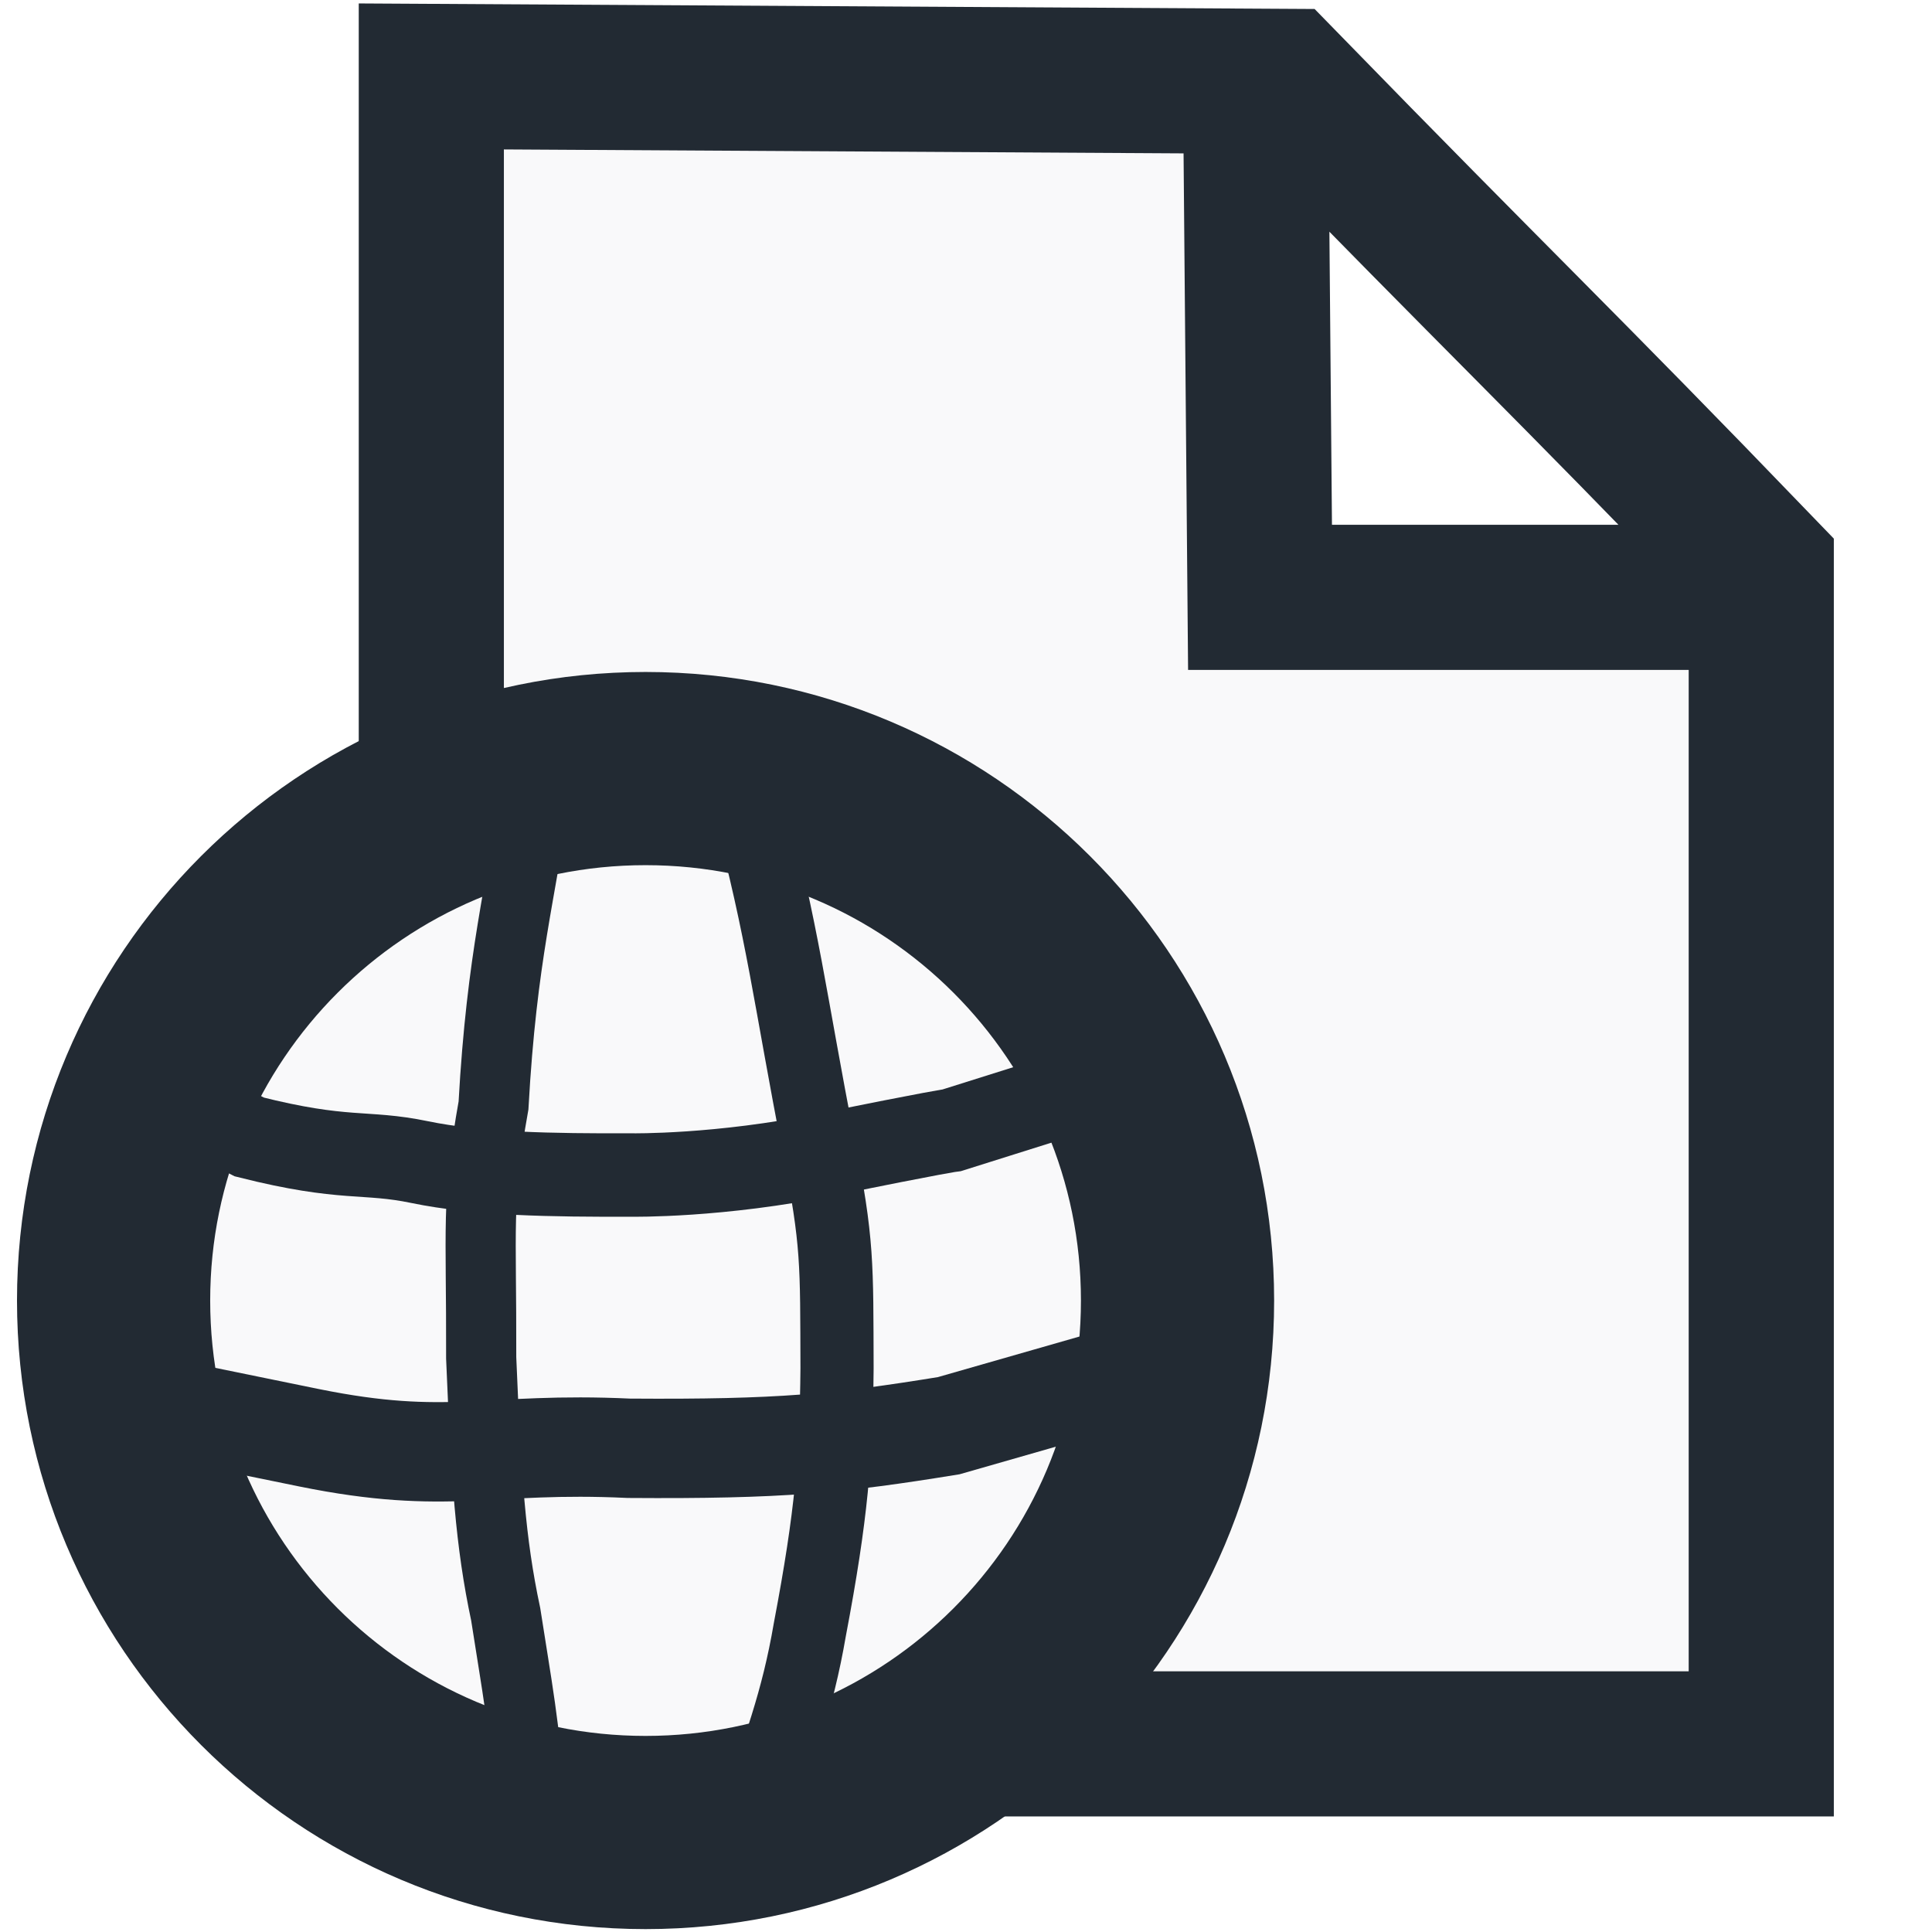
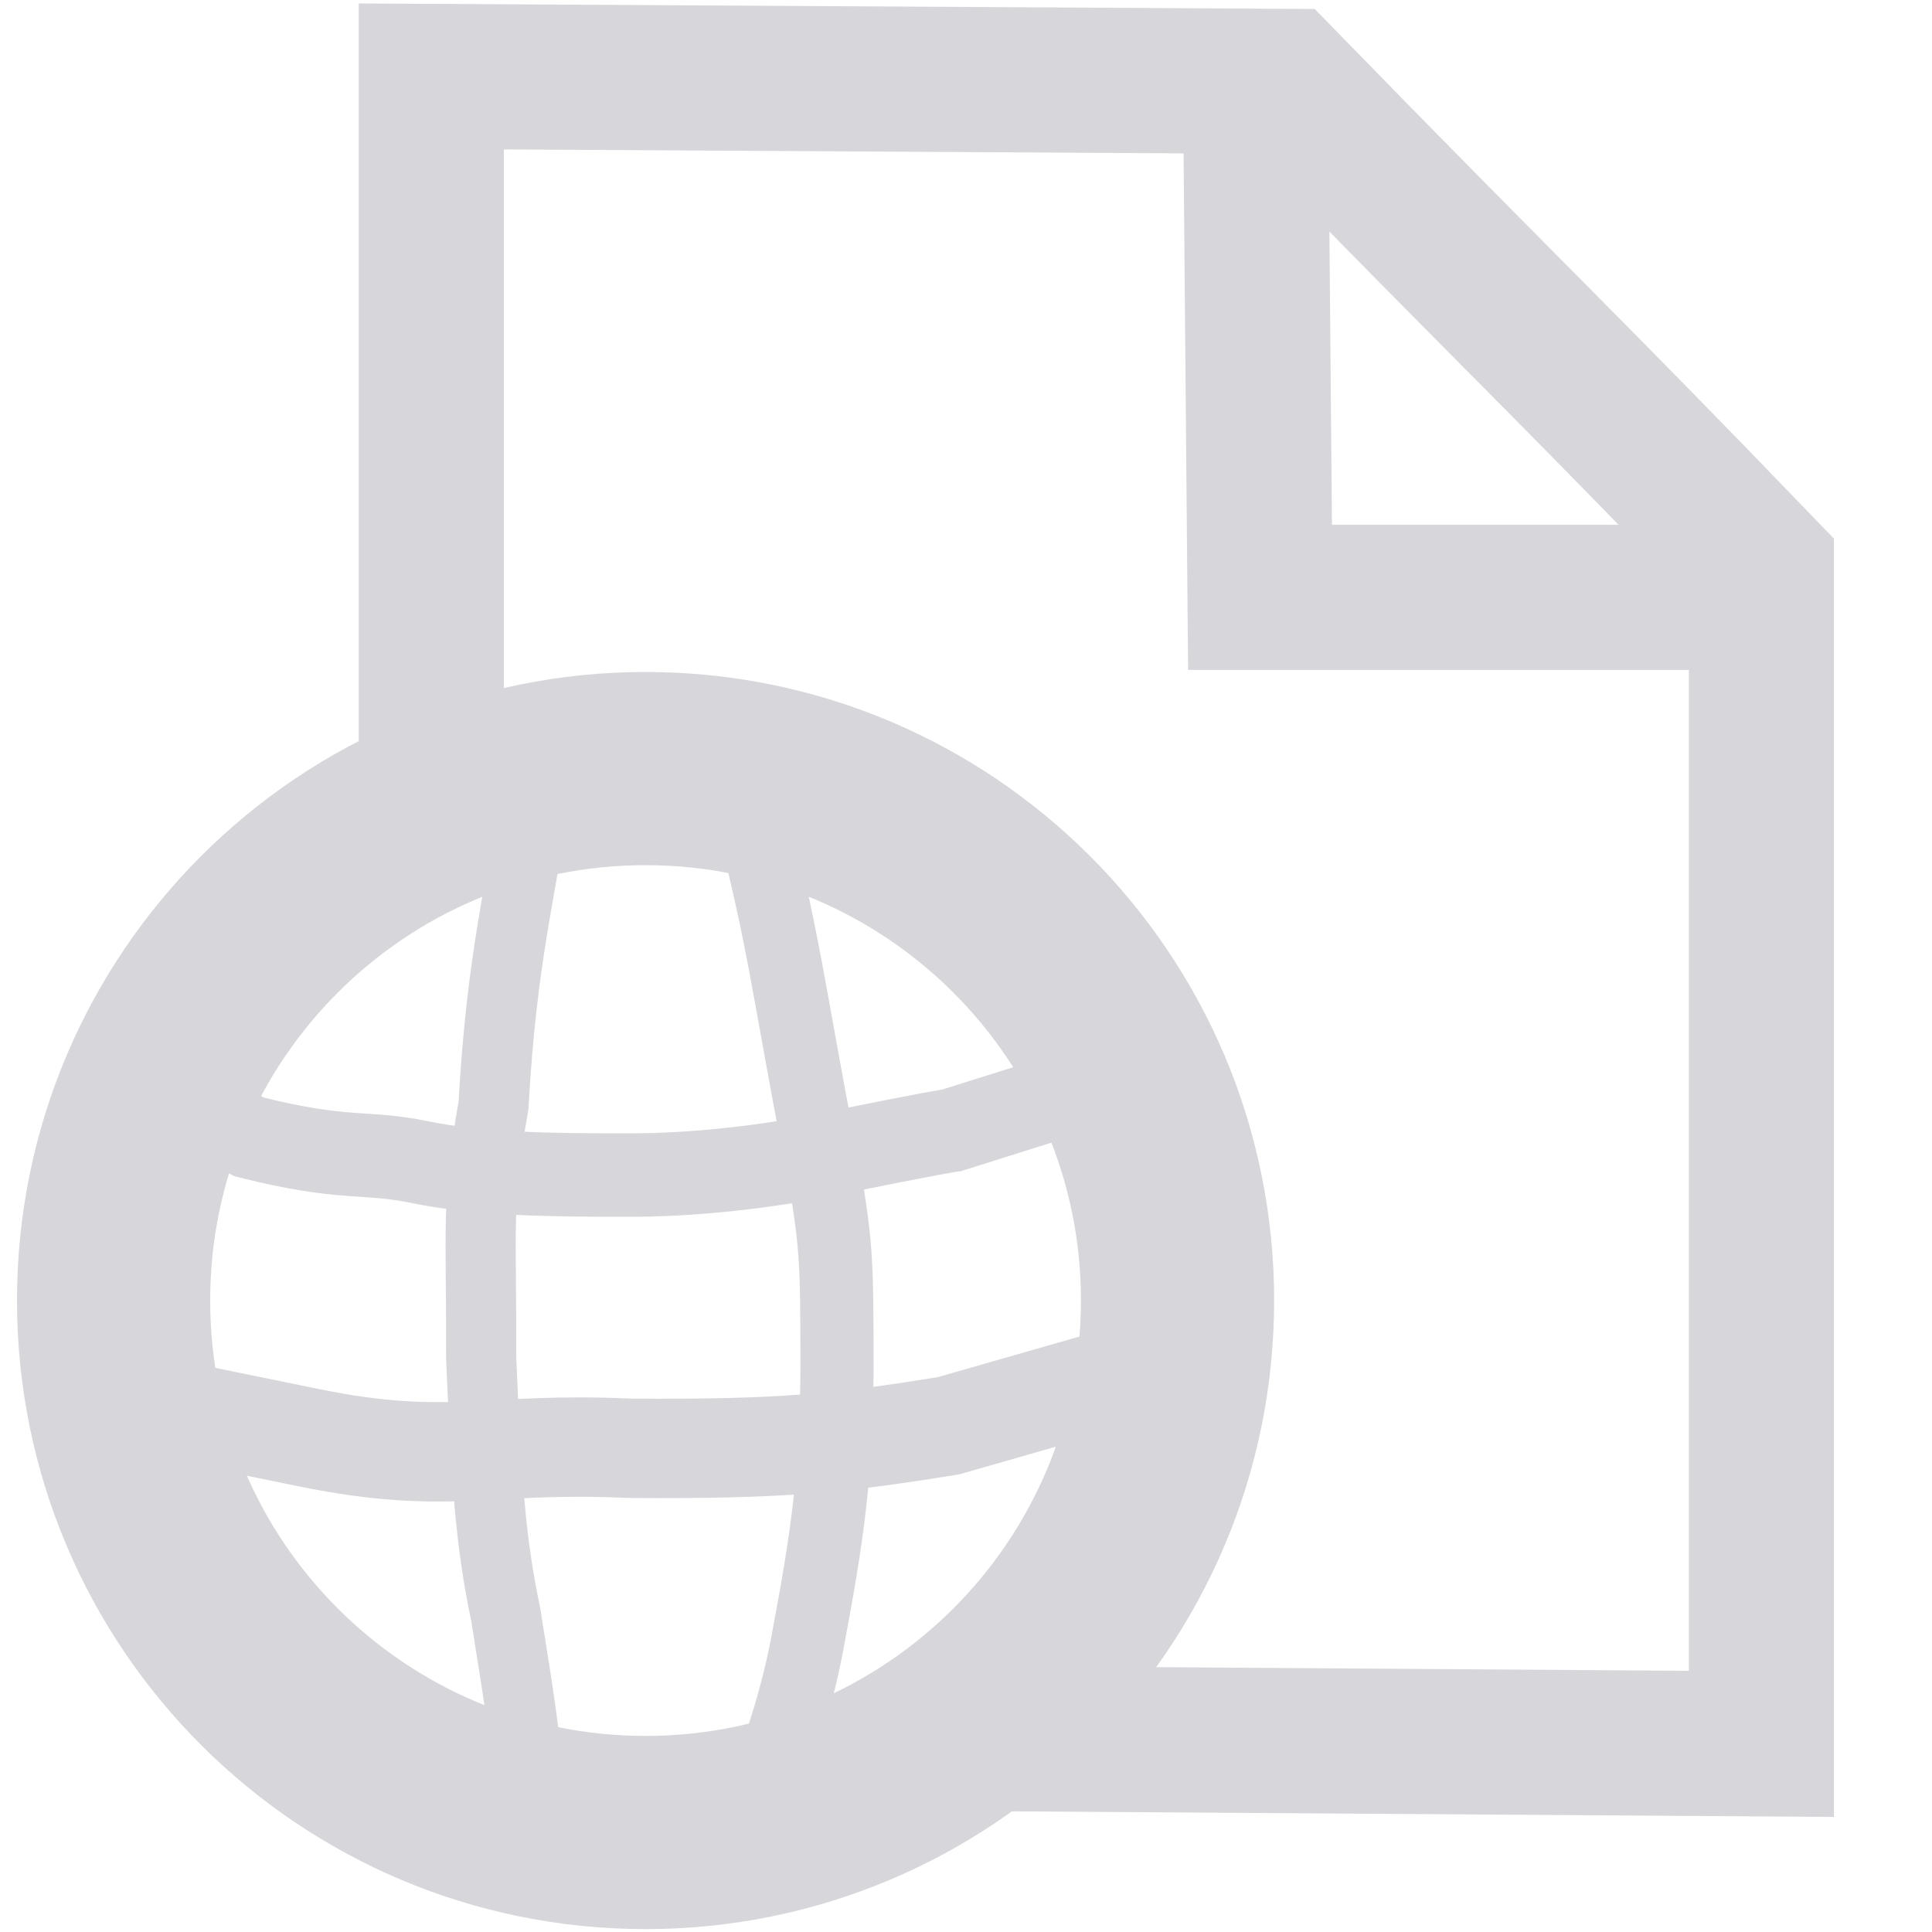
<svg xmlns="http://www.w3.org/2000/svg" width="16" height="16" id="svg4372" version="1.1">
  <defs id="defs4374" />
  <g id="layer1">
-     <path id="path3002" style="fill:#f9f9fa;fill-opacity:1;stroke:#222a33;stroke-width:1.202;stroke-linecap:butt;stroke-linejoin:miter;stroke-miterlimit:4;stroke-opacity:1;stroke-dasharray:none" d="m 10.397,0.61 0.038,4.337 4.211,0 M 3.572,0.633 10.632,0.674 c 1.831,1.88 2.275,2.286 3.954,4.029 l 0,9.739 -11.014,0 z" />
-     <path style="fill:#f9f9fa;fill-opacity:1;fill-rule:nonzero;stroke:#222a33;stroke-width:3.45;stroke-linecap:square;stroke-linejoin:bevel;stroke-miterlimit:4;stroke-opacity:1;stroke-dasharray:none;stroke-dashoffset:0" id="path4417-1" d="m 26,16.5 a 9.5,9.5 0 1 1 -19,0 9.5,9.5 0 1 1 19,0 z" transform="matrix(0.4637429,0,0,0.4637429,-2.305475,3.118786)" />
-     <path style="fill:none;stroke:#222a33;stroke-width:0.691;stroke-linecap:butt;stroke-linejoin:miter;stroke-miterlimit:4;stroke-opacity:1;stroke-dasharray:none" d="m 1.352,9.05 0.713,0.366 c 0.794,0.2 0.953,0.113 1.41,0.208 0.483,0.1 1.091,0.109 1.759,0.107 0,0 0.726,0.012 1.618,-0.171 C 7.764,9.374 7.884,9.36 7.884,9.36 L 8.948,9.025" id="path4946-6-7" />
-     <path style="fill:none;stroke:#222a33;stroke-width:0.823;stroke-linecap:butt;stroke-linejoin:miter;stroke-miterlimit:4;stroke-opacity:1;stroke-dasharray:none" d="m 0.966,11.581 1.594,0.326 c 1.158,0.235 1.478,0.032 2.648,0.087 1.259,0.009 1.738,-0.039 2.649,-0.187 l 1.556,-0.446" id="path4946-6-0-0" />
-     <path style="fill:none;stroke:#222a33;stroke-width:0.581;stroke-linecap:butt;stroke-linejoin:miter;stroke-miterlimit:4;stroke-opacity:1;stroke-dasharray:none" d="M 4.432,6.555 C 4.318,7.388 4.156,7.907 4.087,9.155 3.943,9.964 3.988,10.147 3.985,11.246 c 0.042,1 0.075,1.522 0.203,2.123 0.094,0.608 0.153,0.883 0.221,1.712" id="path4984-6" />
-     <path style="fill:none;stroke:#222a33;stroke-width:0.606;stroke-linecap:butt;stroke-linejoin:miter;stroke-miterlimit:4;stroke-opacity:1;stroke-dasharray:none" d="m 6.198,6.656 c 0.285,1.052 0.346,1.63 0.581,2.83 0.16,0.807 0.15,0.973 0.153,1.847 -0.007,0.731 -0.044,1.208 -0.225,2.161 -0.104,0.606 -0.249,0.969 -0.483,1.663" id="path4984-8-1" />
+     <path id="path3002" style="fill:#f9f9fa;fill-opacity:0.003;stroke:#d7d7db;stroke-width:1.202;stroke-linecap:butt;stroke-linejoin:miter;stroke-miterlimit:4;stroke-dasharray:none;stroke-opacity:1" d="m 10.397,0.61 0.038,4.337 h 4.211 M 3.572,6.551 V 0.633 l 7.061,0.041 c 1.831,1.88 2.275,2.286 3.954,4.029 v 9.739 l -6.6,-0.045" />
+     <path style="fill:#f9f9fa;fill-opacity:0.003;fill-rule:nonzero;stroke:#d7d7db;stroke-width:3.45;stroke-linecap:square;stroke-linejoin:bevel;stroke-miterlimit:4;stroke-opacity:1;stroke-dasharray:none;stroke-dashoffset:0" id="path4417-1" d="m 26,16.5 a 9.5,9.5 0 1 1 -19,0 9.5,9.5 0 1 1 19,0 z" transform="matrix(0.4637429,0,0,0.4637429,-2.305475,3.118786)" />
+     <path style="fill:none;stroke:#d7d7db;stroke-width:0.691;stroke-linecap:butt;stroke-linejoin:miter;stroke-miterlimit:4;stroke-opacity:1;stroke-dasharray:none" d="m 1.352,9.05 0.713,0.366 c 0.794,0.2 0.953,0.113 1.41,0.208 0.483,0.1 1.091,0.109 1.759,0.107 0,0 0.726,0.012 1.618,-0.171 C 7.764,9.374 7.884,9.36 7.884,9.36 L 8.948,9.025" id="path4946-6-7" />
+     <path style="fill:none;stroke:#d7d7db;stroke-width:0.823;stroke-linecap:butt;stroke-linejoin:miter;stroke-miterlimit:4;stroke-opacity:1;stroke-dasharray:none" d="m 0.966,11.581 1.594,0.326 c 1.158,0.235 1.478,0.032 2.648,0.087 1.259,0.009 1.738,-0.039 2.649,-0.187 l 1.556,-0.446" id="path4946-6-0-0" />
+     <path style="fill:none;stroke:#d7d7db;stroke-width:0.581;stroke-linecap:butt;stroke-linejoin:miter;stroke-miterlimit:4;stroke-opacity:1;stroke-dasharray:none" d="M 4.432,6.555 C 4.318,7.388 4.156,7.907 4.087,9.155 3.943,9.964 3.988,10.147 3.985,11.246 c 0.042,1 0.075,1.522 0.203,2.123 0.094,0.608 0.153,0.883 0.221,1.712" id="path4984-6" />
+     <path style="fill:#f9f9fa;stroke:#d7d7db;stroke-width:0.606;stroke-linecap:butt;stroke-linejoin:miter;stroke-miterlimit:4;stroke-opacity:1;stroke-dasharray:none;fill-opacity:0.003" d="m 6.198,6.656 c 0.285,1.052 0.346,1.63 0.581,2.83 0.16,0.807 0.15,0.973 0.153,1.847 -0.007,0.731 -0.044,1.208 -0.225,2.161 -0.104,0.606 -0.249,0.969 -0.483,1.663" id="path4984-8-1" />
  </g>
</svg>
